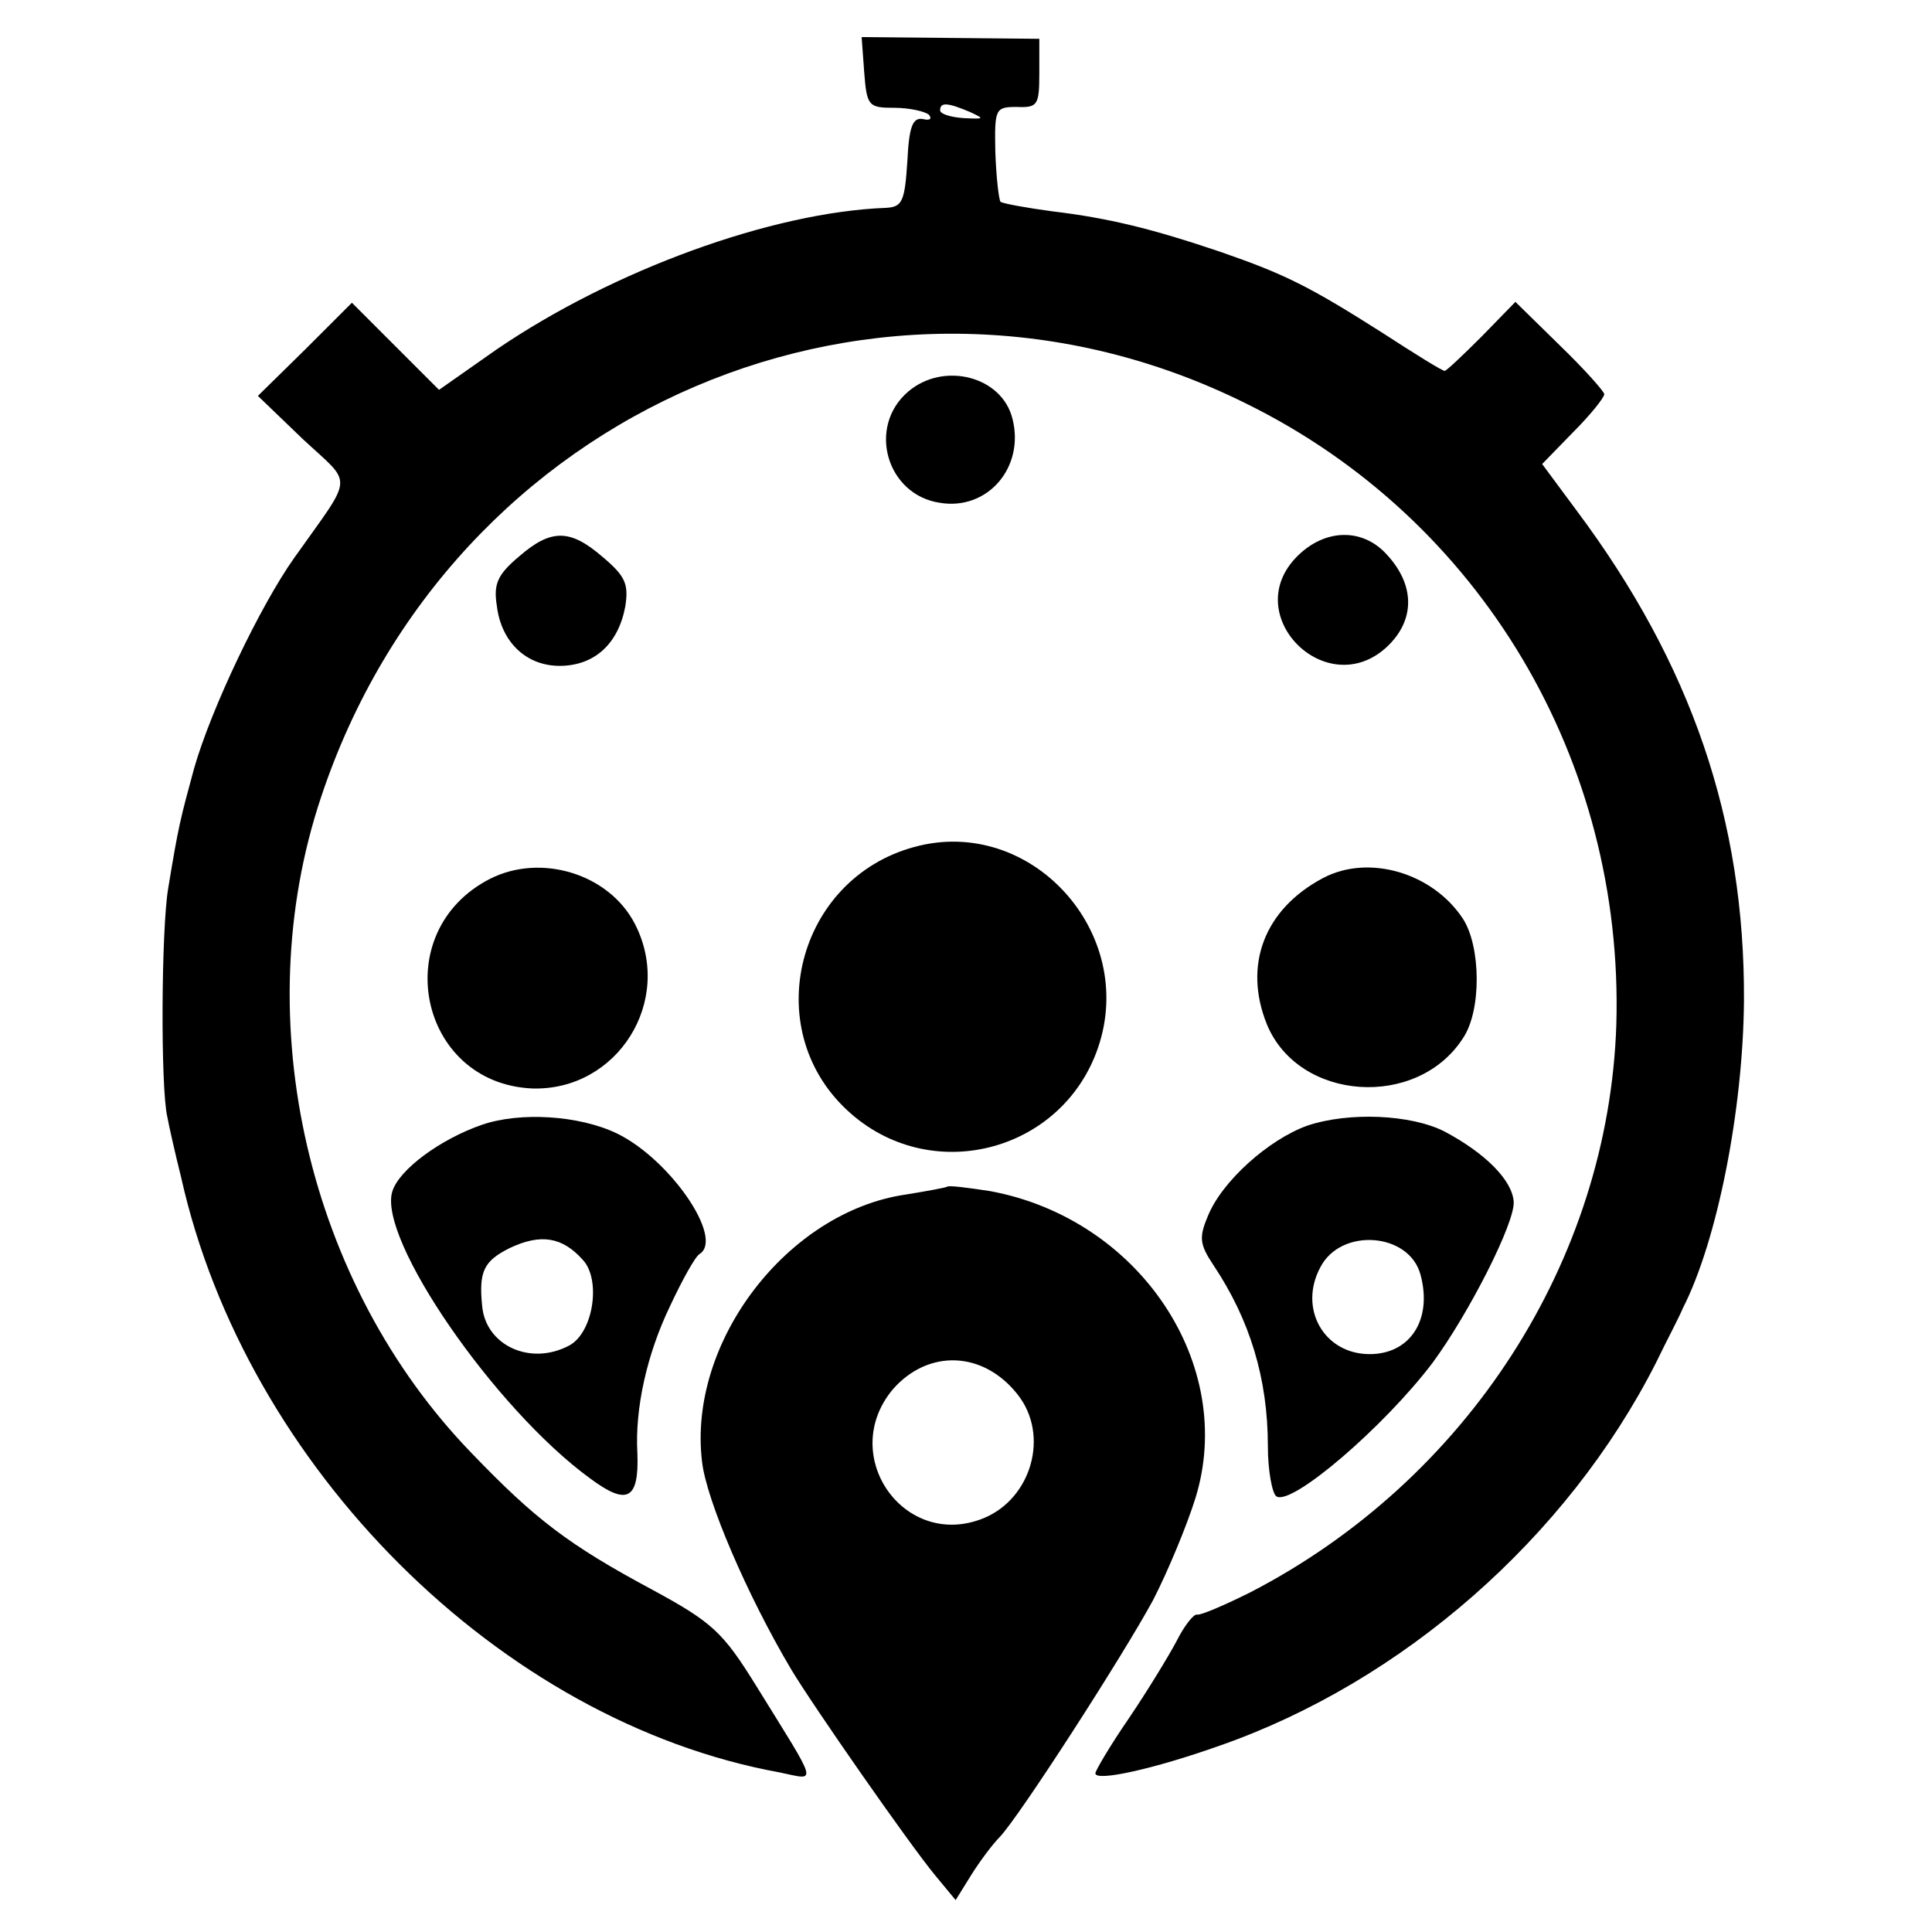
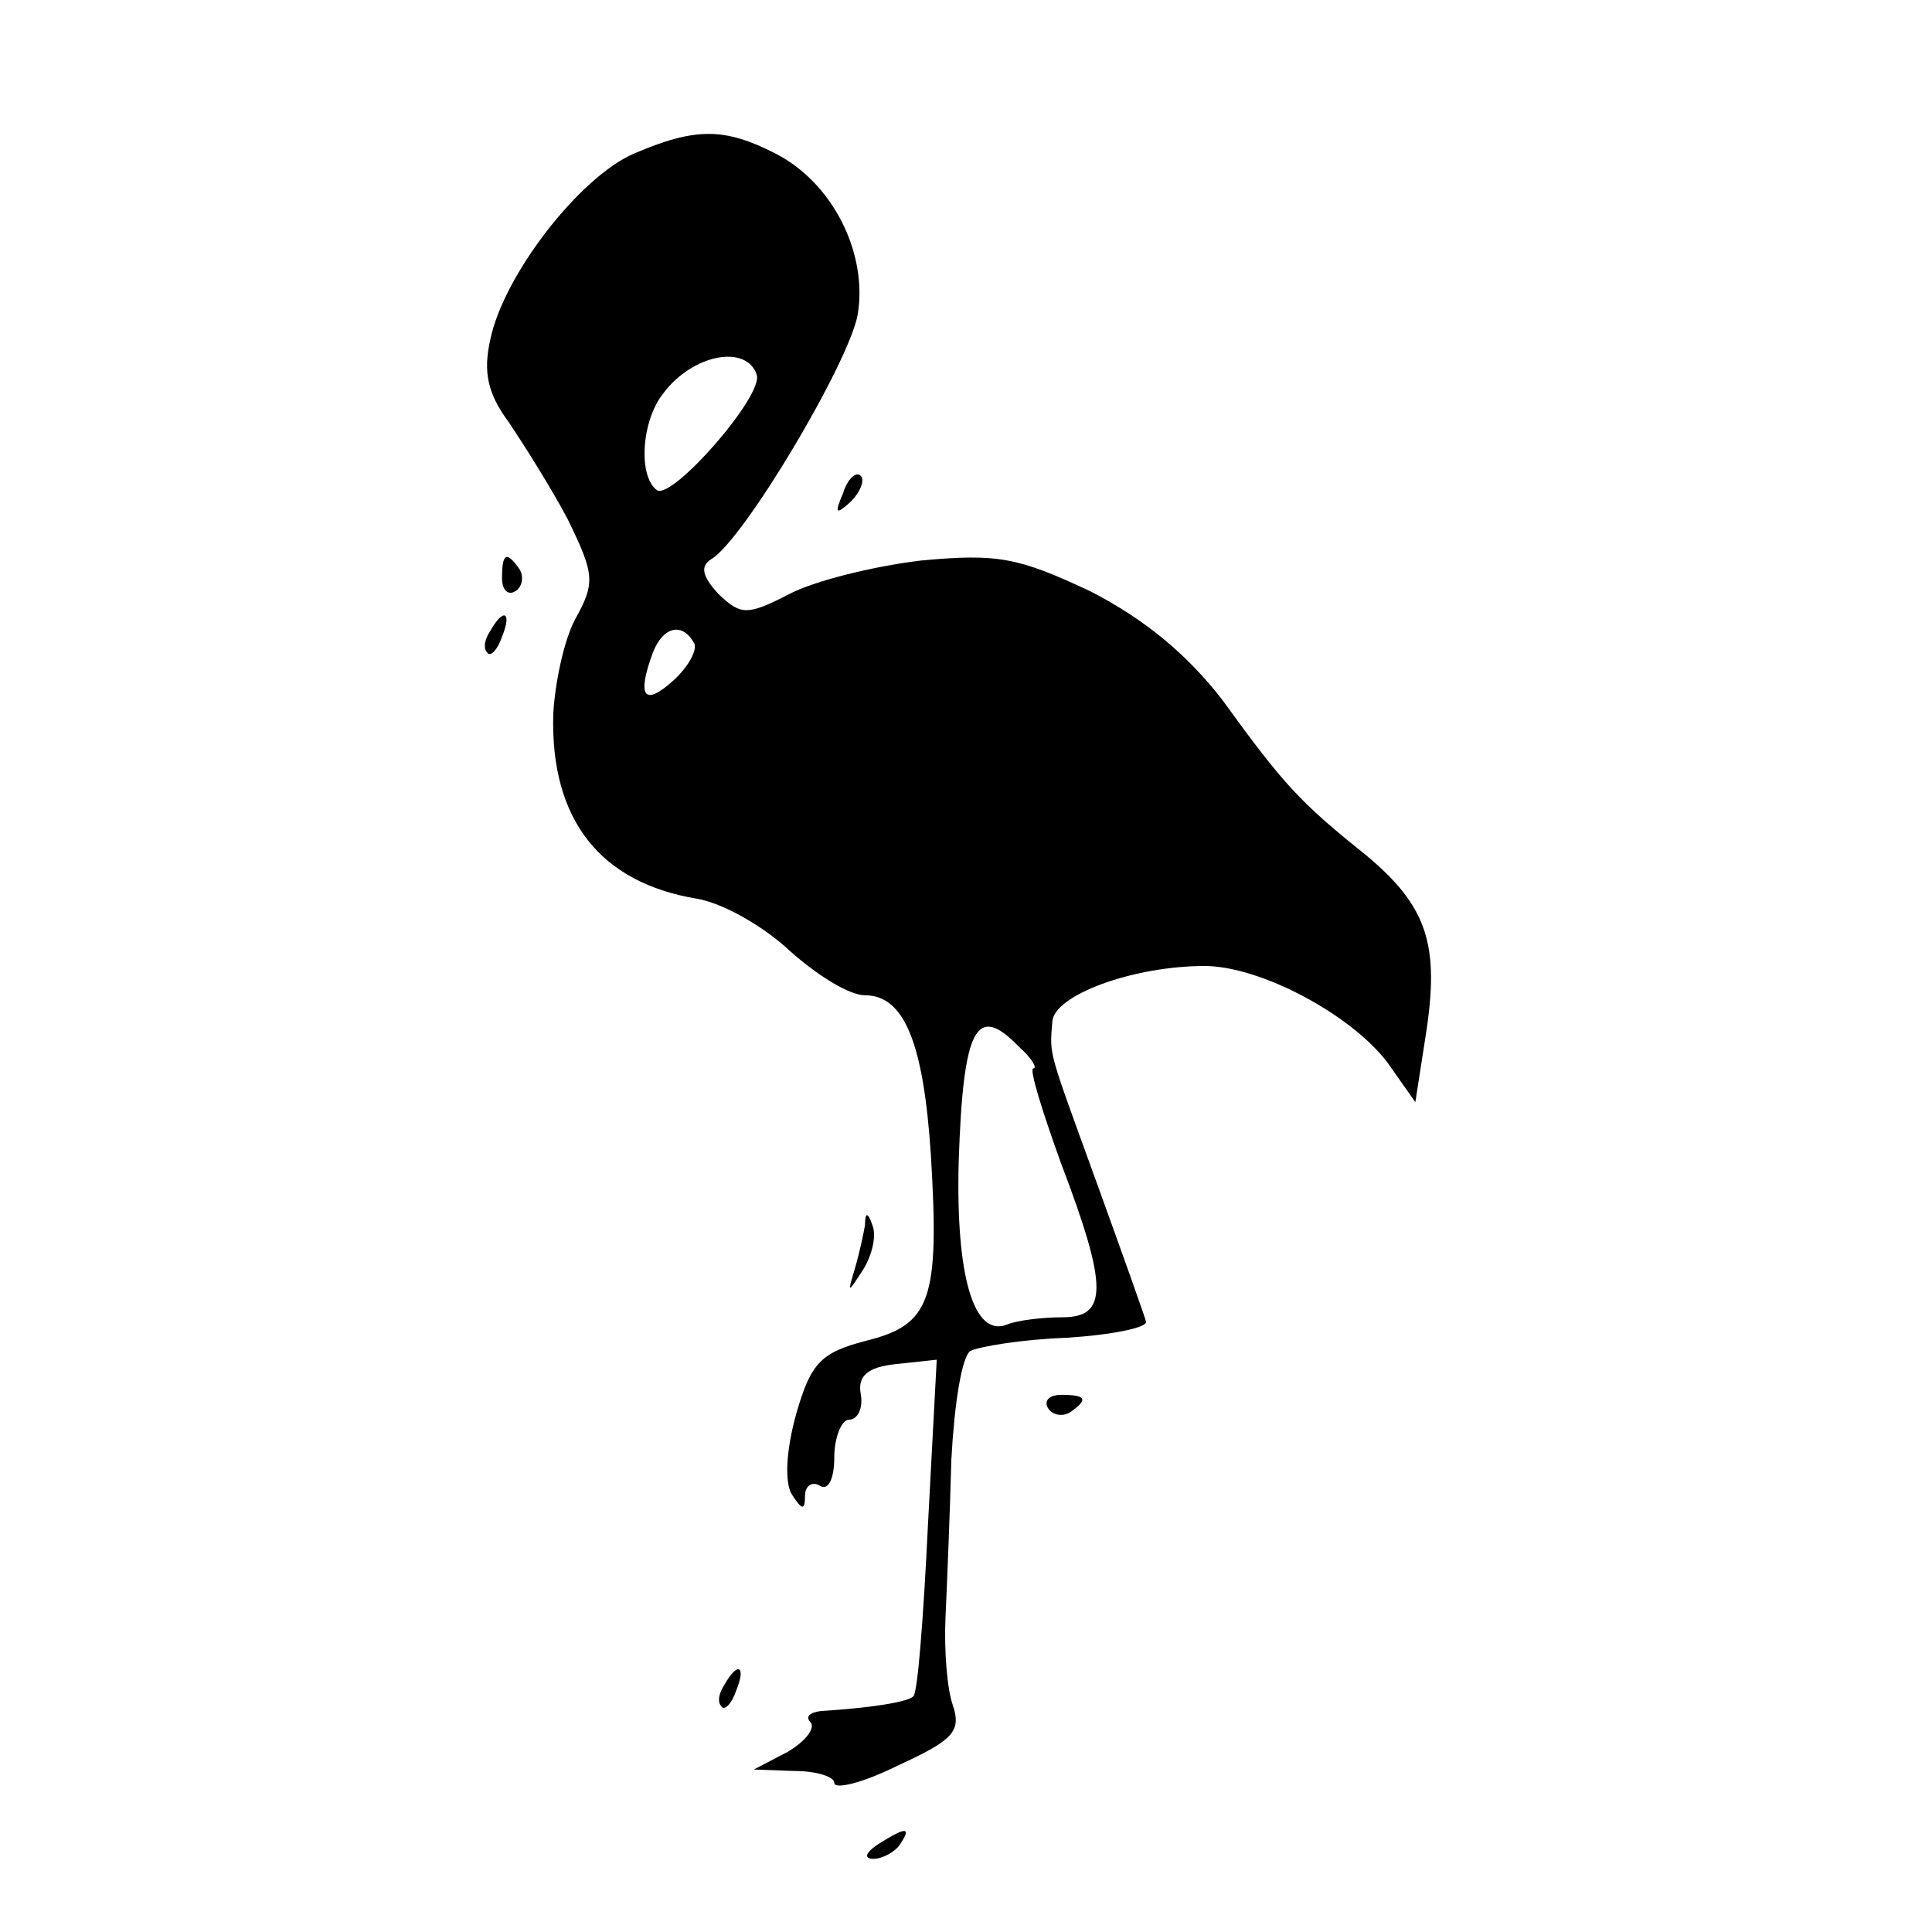
- <svg xmlns="http://www.w3.org/2000/svg" version="1.0" width="224pt" height="224pt" viewBox="0 0 224 224" preserveAspectRatio="xMidYMid meet">
-   <g transform="translate(0,224) scale(0.1,-0.1)" fill="#000000" stroke="none">
-     <path d="M1002 2156 c3 -39 5 -41 35 -41 17 0 35 -4 40 -8 4 -5 1 -7 -7 -5 -12 2 -16 -9 -18 -49 -3 -47 -6 -53 -25 -54 -132 -5 -316 -72 -451 -164 l-67 -47 -51 51 -50 50 -54 -54 -55 -54 52 -50 c59 -55 60 -39 -10 -138 -39 -55 -96 -174 -116 -244 -16 -59 -18 -66 -30 -139 -8 -47 -9 -231 -1 -265 2 -11 9 -42 16 -70 75 -336 370 -631 694 -690 44 -9 46 -18 -27 100 -39 63 -51 74 -121 112 -97 52 -136 82 -209 158 -190 196 -261 502 -175 760 150 453 651 667 1073 457 272 -134 438 -414 429 -720 -9 -274 -173 -528 -424 -658 -30 -15 -58 -27 -62 -26 -4 1 -15 -13 -24 -31 -9 -17 -34 -58 -55 -89 -22 -32 -39 -61 -39 -64 0 -10 68 5 144 32 212 74 403 241 506 444 12 25 27 53 31 63 40 78 70 230 71 357 1 209 -61 390 -194 568 l-40 54 36 37 c20 20 36 40 36 44 0 3 -23 29 -52 57 l-51 50 -39 -40 c-22 -22 -41 -40 -43 -40 -3 0 -35 20 -72 44 -85 54 -113 68 -188 94 -80 27 -129 39 -195 47 -30 4 -57 9 -60 11 -2 3 -5 29 -6 58 -1 50 0 52 25 52 24 -1 26 2 26 39 l0 40 -103 1 -103 1 3 -41z m123 -46 c17 -8 16 -8 -7 -7 -16 1 -28 5 -28 9 0 10 9 9 35 -2z" />
-     <path d="M1053 1786 c-48 -41 -25 -120 37 -129 55 -9 98 41 84 97 -12 50 -80 67 -121 32z" />
-     <path d="M602 1595 c-25 -21 -30 -32 -26 -57 5 -43 35 -71 75 -70 39 1 66 26 74 69 4 26 0 35 -26 57 -38 33 -60 33 -97 1z" />
-     <path d="M1504 1595 c-68 -68 34 -170 104 -105 33 31 33 72 -1 108 -28 30 -71 29 -103 -3z" />
-     <path d="M1060 1258 c-136 -37 -180 -210 -78 -305 95 -89 249 -50 291 72 46 134 -78 270 -213 233z" />
-     <path d="M568 1221 c-119 -61 -83 -237 49 -243 99 -3 165 102 119 191 -30 58 -109 82 -168 52z" />
-     <path d="M1534 1222 c-68 -36 -93 -101 -65 -170 37 -89 174 -98 227 -16 22 32 21 107 0 139 -35 53 -109 75 -162 47z" />
-     <path d="M559 936 c-49 -17 -96 -52 -104 -77 -18 -54 118 -252 229 -333 43 -32 57 -25 55 29 -3 52 11 115 38 171 14 30 29 57 34 60 29 18 -34 110 -96 140 -44 21 -112 25 -156 10z m117 -157 c21 -23 12 -84 -16 -99 -45 -24 -97 0 -101 46 -4 40 2 52 32 67 36 17 61 13 85 -14z" />
-     <path d="M1516 935 c-45 -16 -100 -65 -116 -106 -10 -24 -9 -32 7 -56 42 -63 63 -131 63 -210 0 -28 5 -55 10 -58 18 -11 125 81 181 155 42 57 96 163 94 187 -2 25 -33 56 -80 81 -39 20 -111 23 -159 7z m131 -173 c14 -52 -12 -92 -59 -92 -53 0 -83 53 -57 101 24 46 103 40 116 -9z" />
-     <path d="M1098 864 c-2 -1 -23 -5 -48 -9 -137 -20 -253 -171 -236 -310 5 -44 52 -154 103 -240 25 -42 138 -204 167 -239 l24 -29 18 29 c10 16 25 36 33 44 23 24 144 212 178 275 17 33 39 86 49 118 48 155 -65 324 -238 356 -26 4 -49 7 -50 5z m82 -241 c37 -47 16 -120 -39 -143 -92 -38 -170 72 -106 149 41 47 105 45 145 -6z" />
+ <svg xmlns="http://www.w3.org/2000/svg" version="1.0" width="132pt" height="132pt" viewBox="0 0 132 132" preserveAspectRatio="xMidYMid meet">
+   <g transform="translate(0,132) scale(0.1,-0.1)" fill="#000000" stroke="none">
+     <path d="M433 1215 c-37 -16 -89 -83 -98 -127 -5 -22 -2 -37 13 -57 10 -15 29 -45 40 -66 18 -37 19 -43 5 -68 -8 -15 -14 -45 -15 -65 -2 -72 32 -115 98 -126 18 -3 46 -19 64 -36 18 -16 40 -30 51 -30 27 0 40 -33 45 -109 6 -99 0 -116 -44 -127 -31 -8 -38 -15 -48 -50 -7 -25 -8 -47 -3 -55 7 -11 9 -11 9 -1 0 7 5 10 10 7 6 -4 10 5 10 19 0 14 5 26 10 26 6 0 10 8 8 18 -2 12 5 18 24 20 l28 3 -6 -113 c-3 -62 -7 -115 -10 -117 -4 -4 -30 -8 -63 -10 -8 -1 -11 -4 -7 -8 3 -4 -4 -13 -16 -20 l-23 -12 28 -1 c15 0 27 -4 27 -8 0 -5 20 0 44 12 37 17 43 23 37 41 -4 11 -6 38 -5 60 1 22 3 70 4 108 2 37 7 70 13 74 6 3 36 8 66 9 31 2 55 7 54 11 -1 4 -16 46 -33 93 -34 94 -33 88 -31 112 1 18 55 38 104 38 38 0 100 -33 125 -66 l19 -27 7 45 c10 63 1 89 -41 124 -45 36 -56 48 -98 106 -24 31 -53 55 -90 74 -49 23 -63 26 -116 21 -33 -4 -73 -14 -90 -23 -29 -15 -33 -14 -48 0 -11 12 -13 19 -5 24 22 13 94 134 100 167 7 42 -17 90 -56 110 -35 18 -55 18 -97 0z m84 -151 c5 -14 -57 -85 -68 -79 -13 9 -11 47 4 66 20 27 57 34 64 13z m-43 -183 c3 -4 -3 -16 -14 -26 -20 -18 -25 -11 -14 19 7 18 20 21 28 7z m222 -276 c9 -8 13 -15 10 -15 -3 0 6 -29 19 -65 32 -84 32 -105 1 -105 -13 0 -31 -2 -38 -5 -23 -9 -35 34 -33 111 3 92 12 109 41 79z" />
+     <path d="M576 983 c-6 -14 -5 -15 5 -6 7 7 10 15 7 18 -3 3 -9 -2 -12 -12z" />
+     <path d="M343 925 c0 -8 4 -12 9 -9 5 3 6 10 3 15 -9 13 -12 11 -12 -6z" />
+     <path d="M335 889 c-4 -6 -5 -12 -2 -15 2 -3 7 2 10 11 7 17 1 20 -8 4z" />
+     <path d="M591 483 c-1 -6 -4 -20 -7 -30 -5 -17 -5 -17 6 0 6 10 9 23 6 30 -3 9 -5 9 -5 0z" />
+     <path d="M716 358 c3 -5 10 -6 15 -3 13 9 11 12 -6 12 -8 0 -12 -4 -9 -9z" />
+     <path d="M495 169 c-4 -6 -5 -12 -2 -15 2 -3 7 2 10 11 7 17 1 20 -8 4z" />
+     <path d="M600 60 c-9 -6 -10 -10 -3 -10 6 0 15 5 18 10 8 12 4 12 -15 0z" />
  </g>
</svg>
